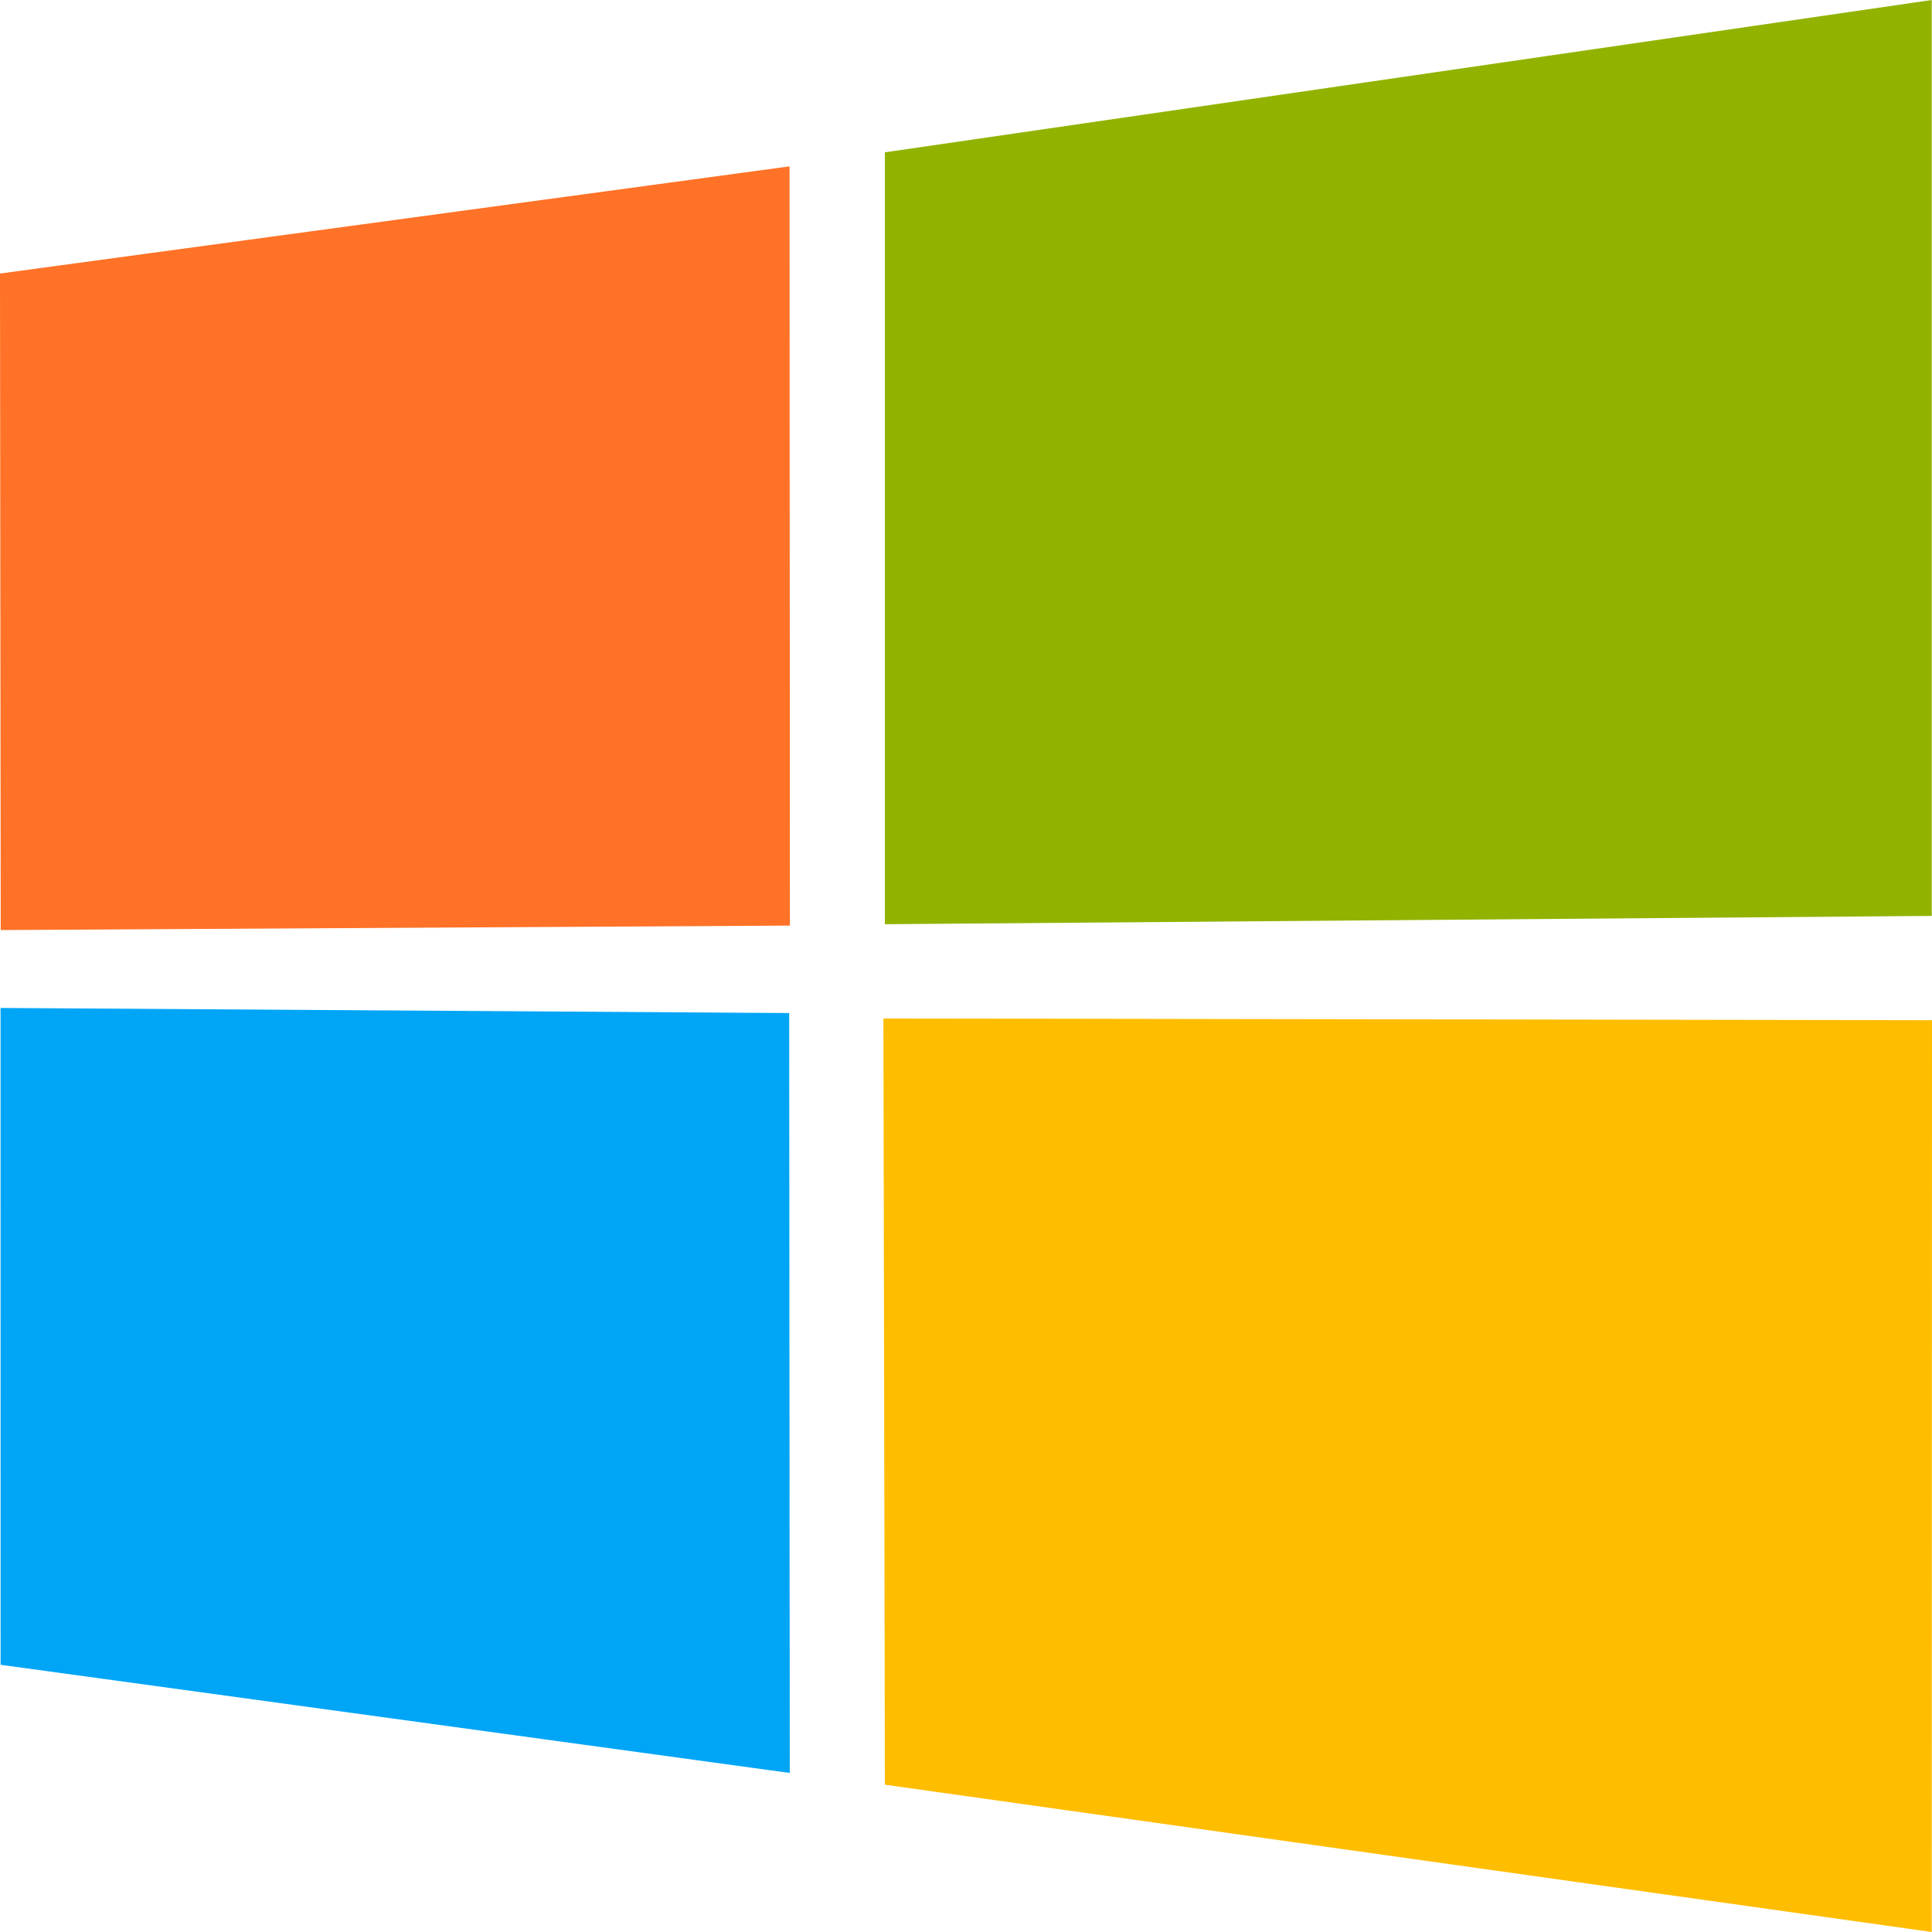
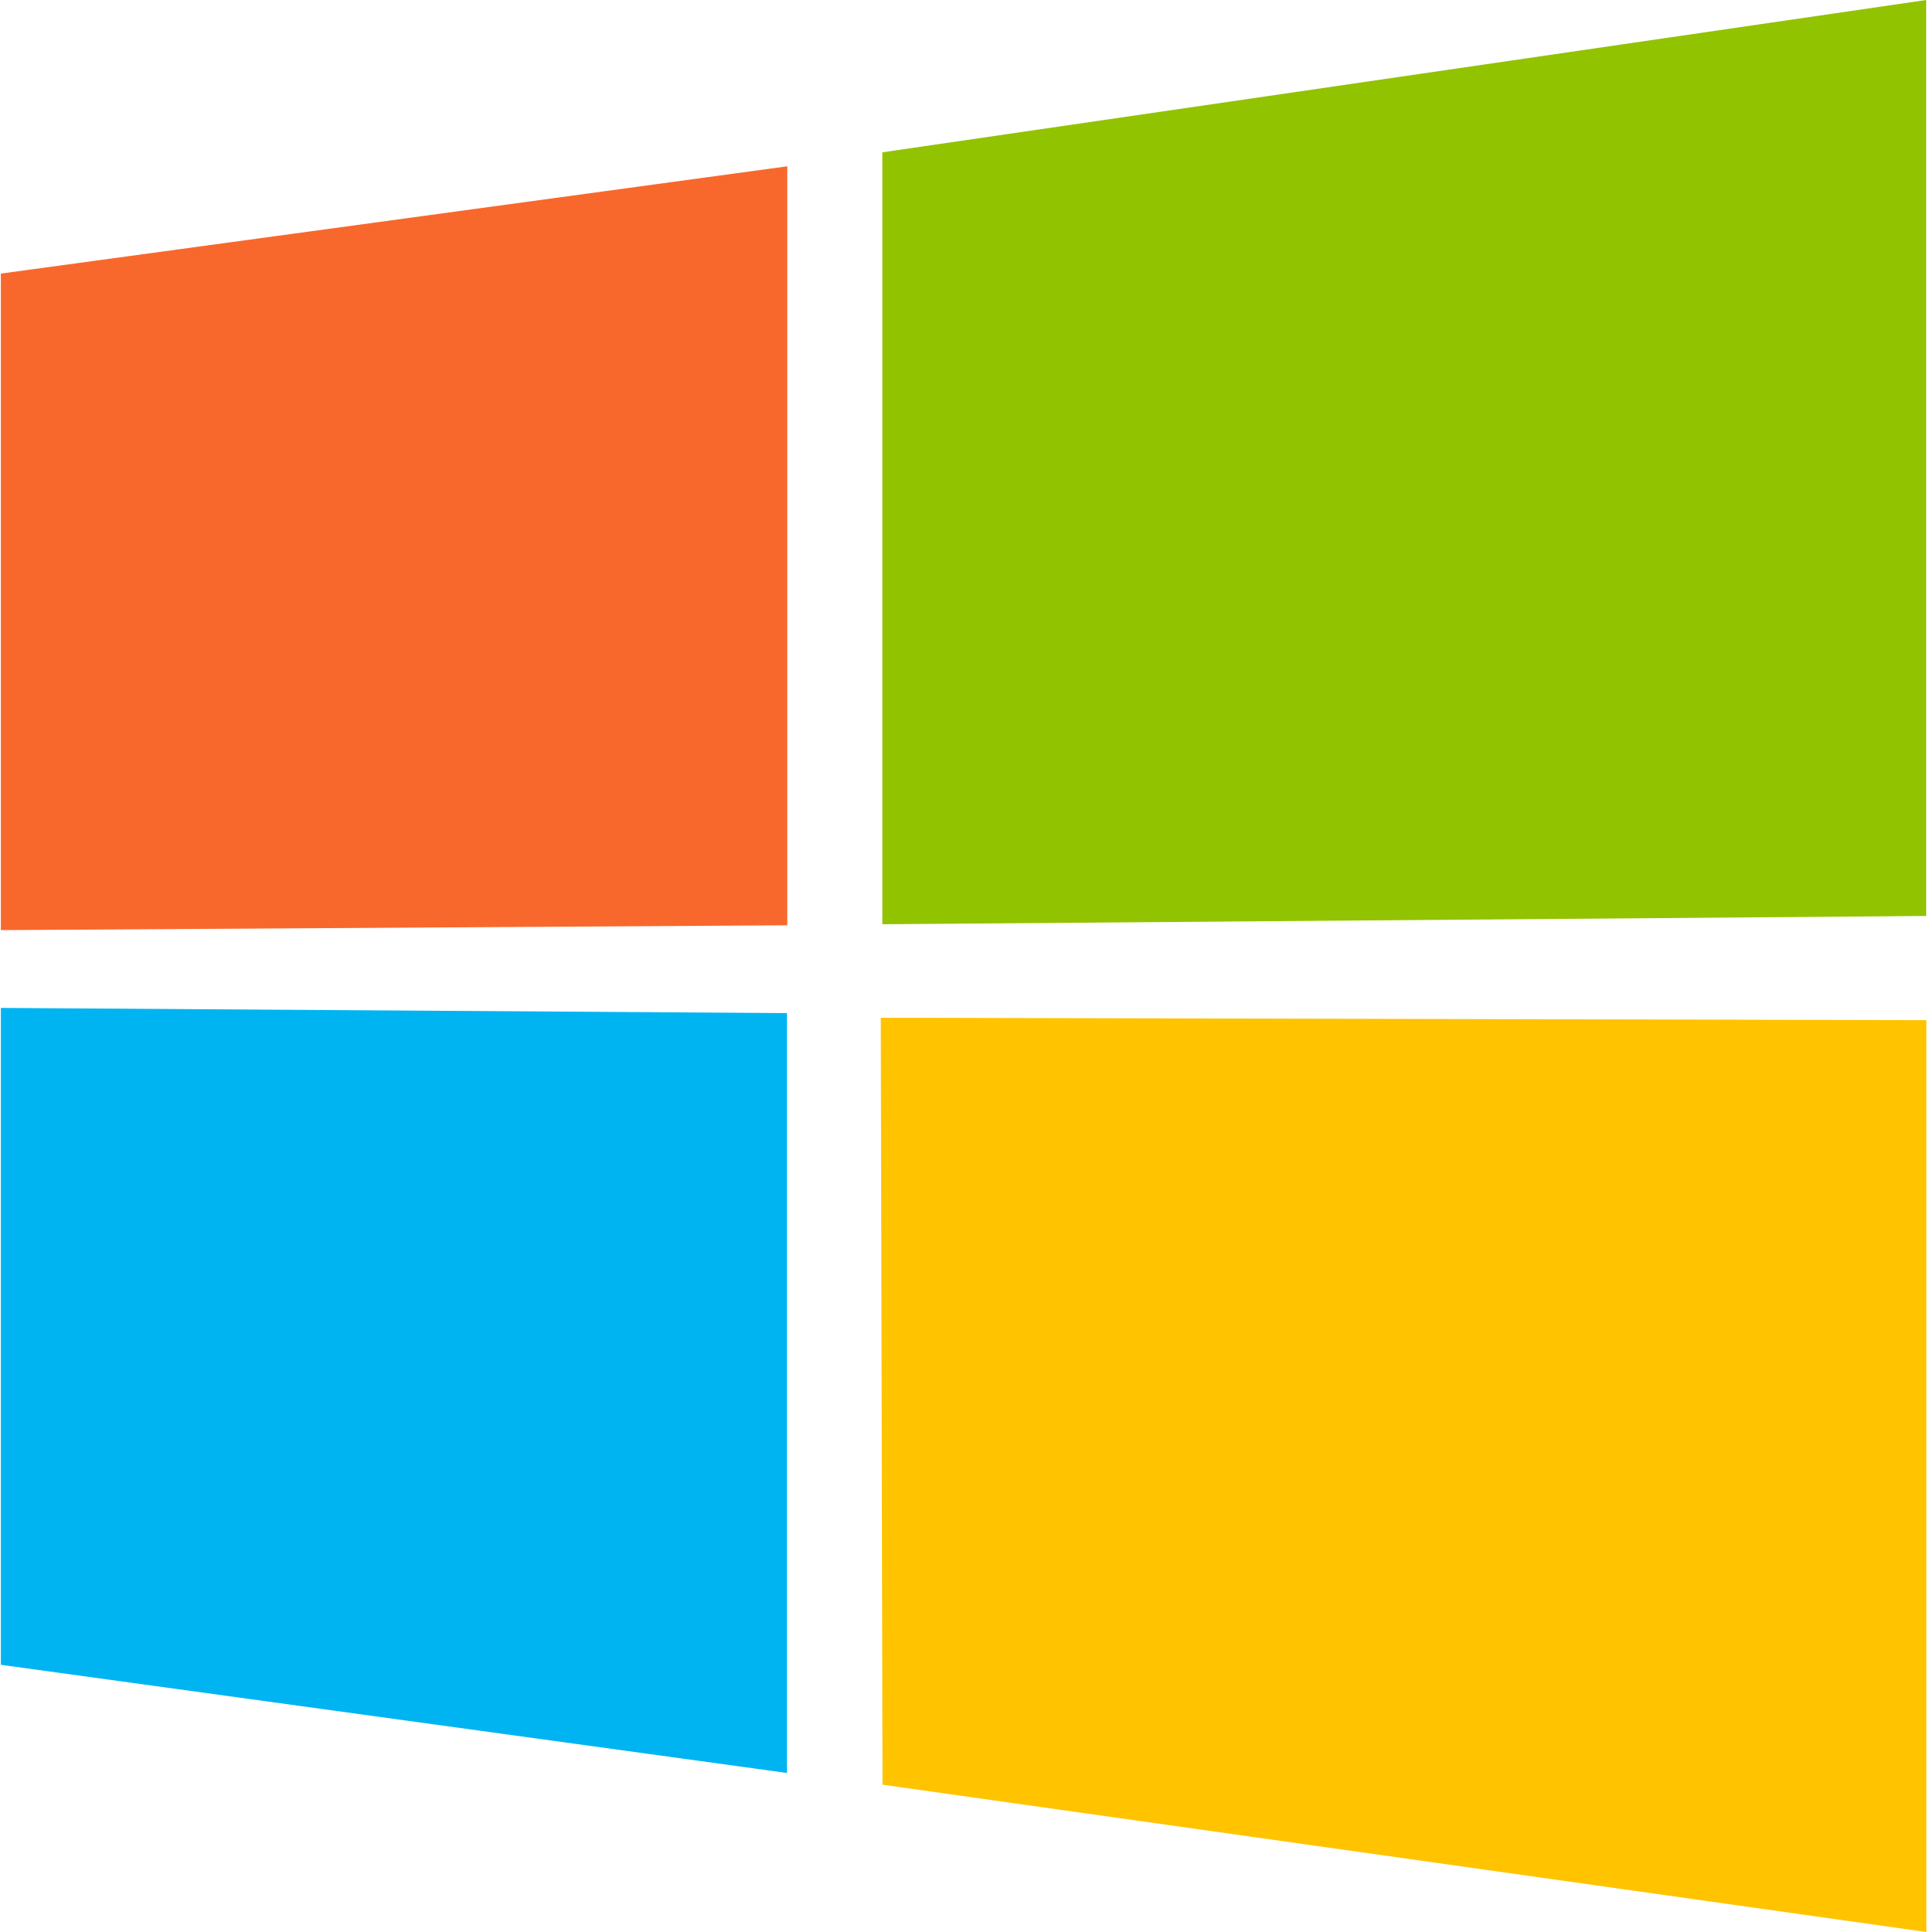
- <svg xmlns="http://www.w3.org/2000/svg" id="svg15783" version="1.1" viewBox="0 0 114.905 114.905" height="114.905mm" width="114.905mm">
-   <defs id="defs15777" />
-   <g transform="translate(-43.84524,-87.60119)" id="layer1">
-     <g id="g15989">
-       <path style="fill:#ff7227;fill-opacity:1;stroke-width:0.115" d="m 43.845,103.87 46.958,-6.375 0.021,45.155 -46.936,0.266 z" id="path15983" />
-       <path style="fill:#00a5f6;fill-opacity:1;stroke-width:0.115" d="m 90.781,147.852 0.036,45.195 -46.936,-6.433 -0.003,-39.065 z" id="path15981" />
-       <path style="fill:#91b300;fill-opacity:1;stroke-width:0.115" d="m 96.473,96.66 62.262,-9.059 v 54.474 l -62.262,0.493 z" id="path15979" />
-       <path style="fill:#ffbd00;fill-opacity:1;stroke-width:0.115" d="m 158.75,148.277 -0.015,54.229 -62.262,-8.761 -0.087,-45.57 z" id="path4" />
-     </g>
-   </g>
+ <svg xmlns="http://www.w3.org/2000/svg" id="Layer_1" data-name="Layer 1" viewBox="0 0 111.66 112">
+   <defs>
+     <style>.cls-1{fill:#f8682c;}.cls-2{fill:#91c300;}.cls-3{fill:#00b4f1;}.cls-4{fill:#ffc300;}</style>
+   </defs>
+   <path class="cls-1" d="M0,15.86,45.58,9.64l0,44L0,53.92Z" transform="translate(0.05)" />
+   <path class="cls-2" d="M51.09,8.83,111.59,0V53.1l-60.5.48Z" transform="translate(0.05)" />
+   <path class="cls-3" d="M45.56,58.73l0,44.05L0,96.51V58.43Z" transform="translate(0.05)" />
+   <path class="cls-4" d="M111.6,59.14V112l-60.5-8.54L51,59Z" transform="translate(0.05)" />
</svg>
